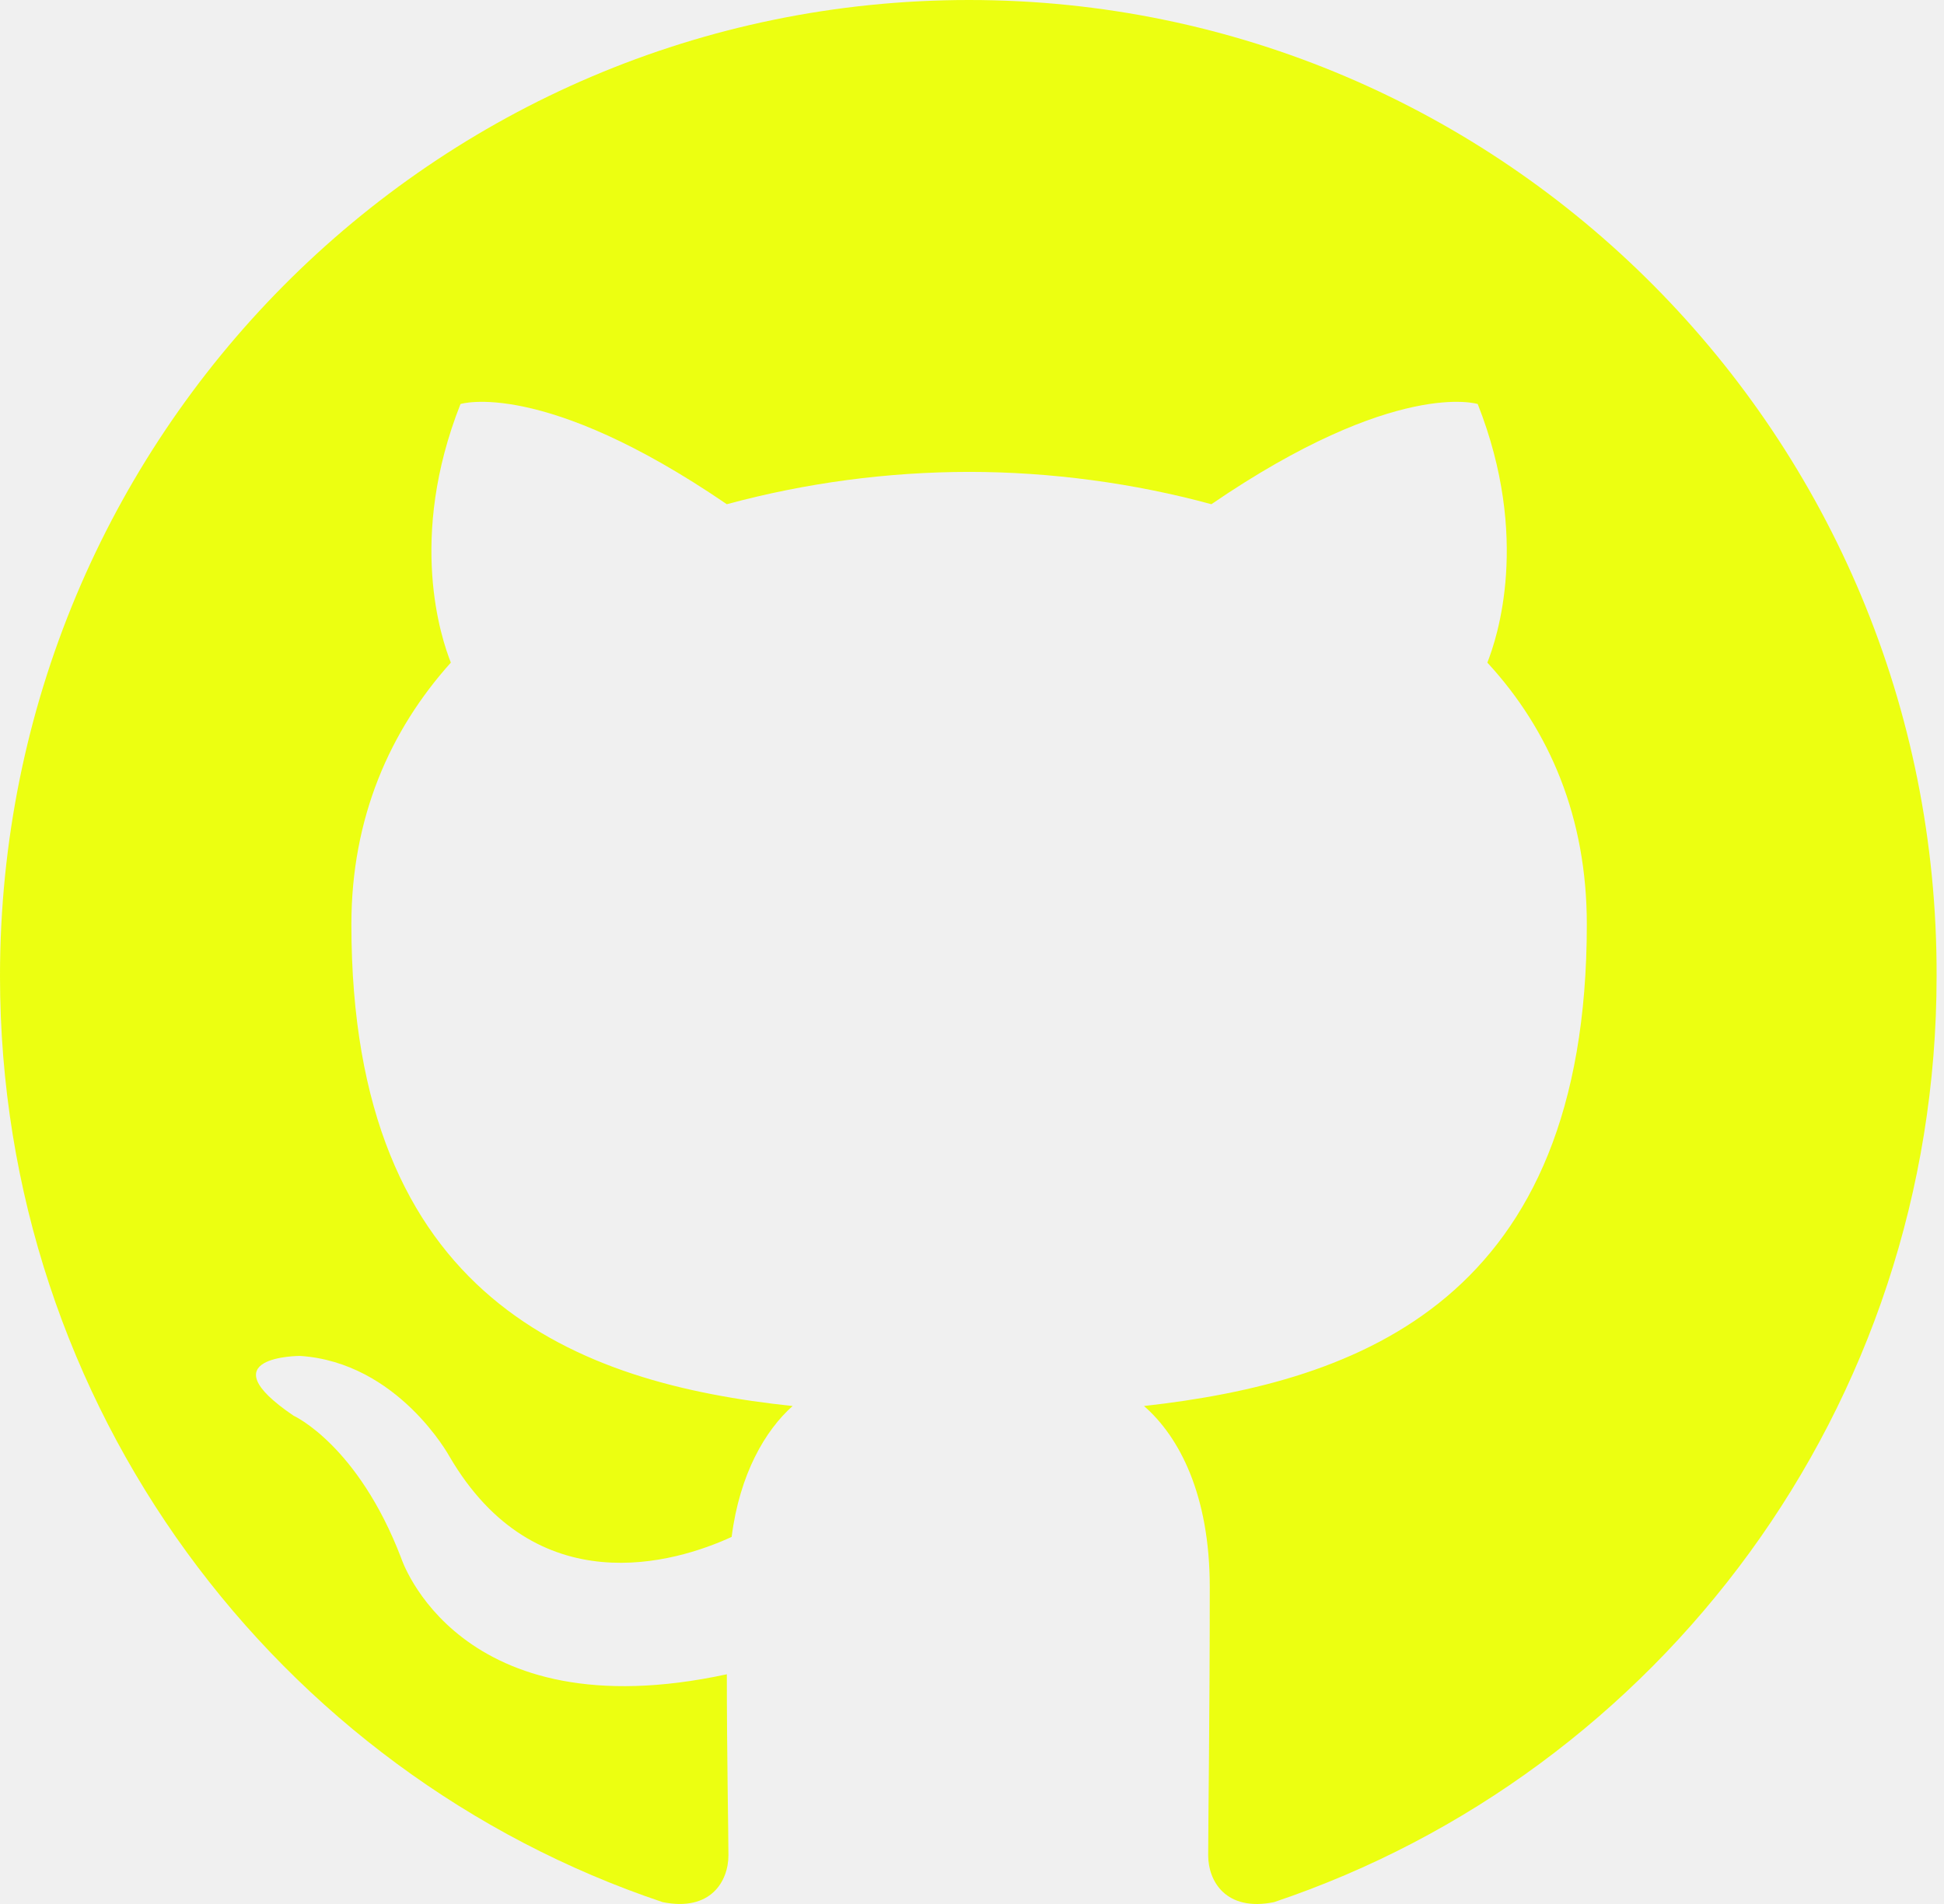
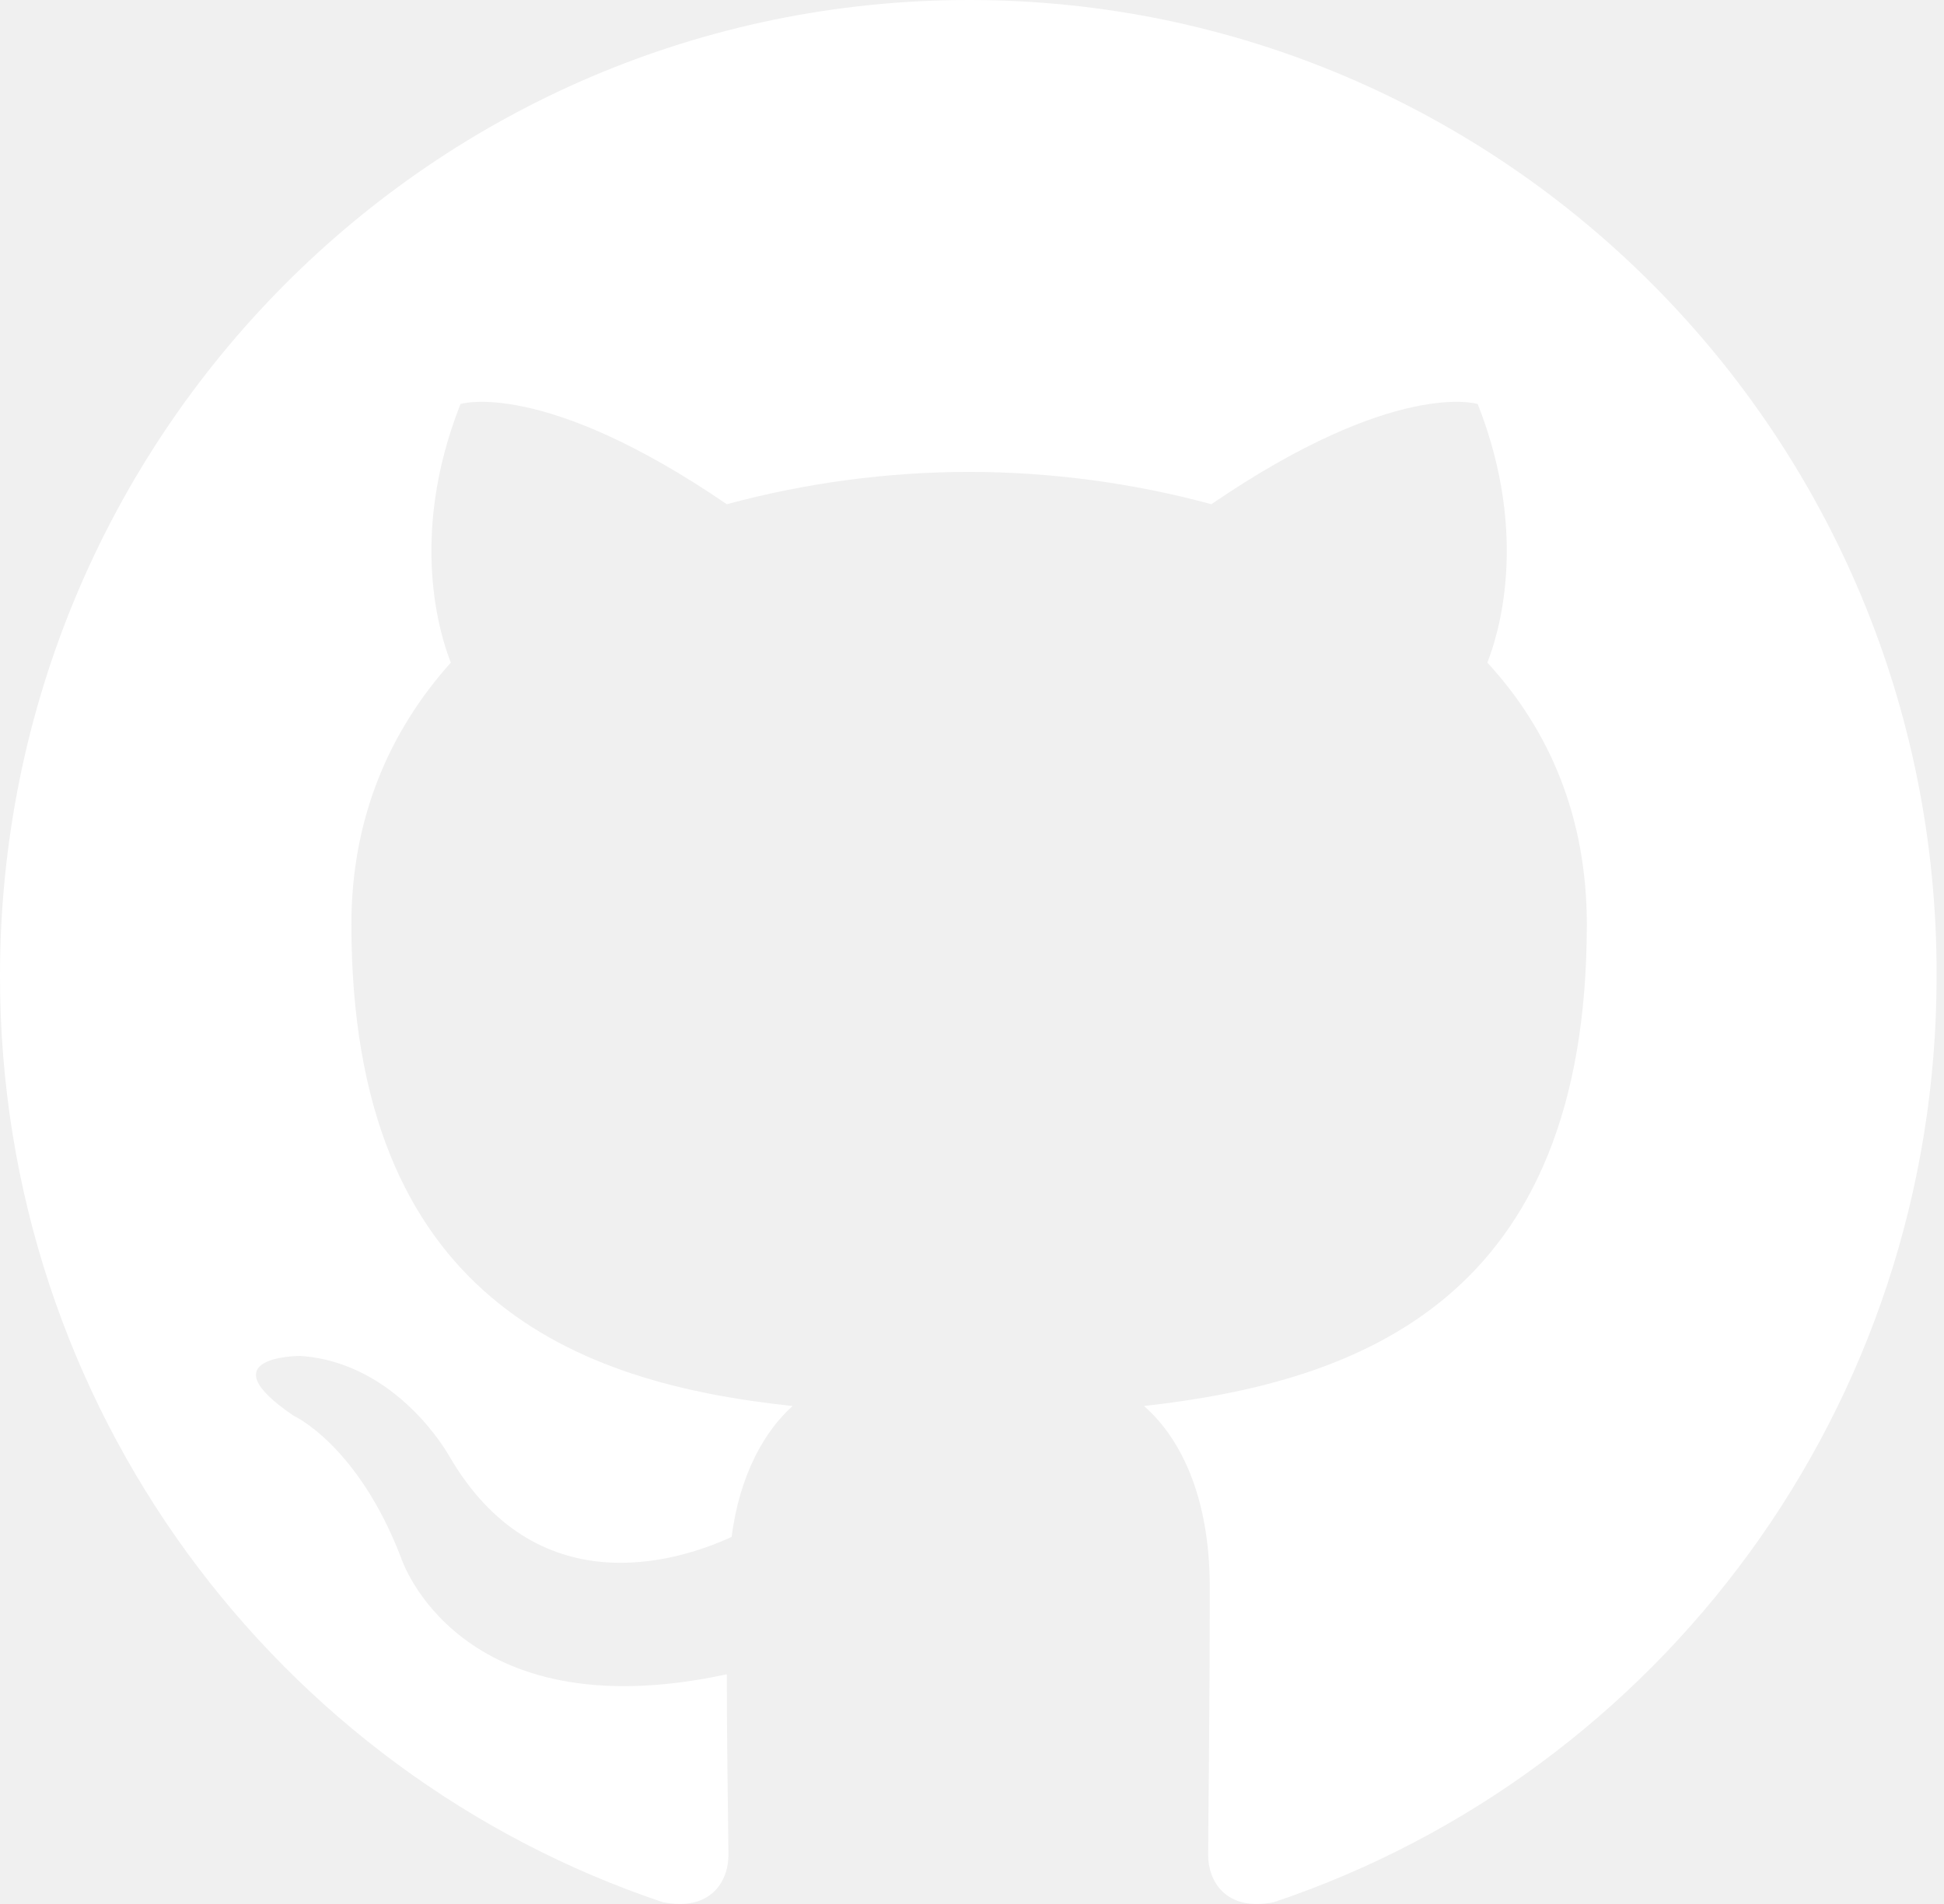
<svg xmlns="http://www.w3.org/2000/svg" width="98" height="96">
-   <path fill-rule="evenodd" clip-rule="evenodd" d="M48.854 0C21.839 0 0 22 0 49.217c0 21.756 13.993 40.172 33.405 46.69 2.427.49 3.316-1.059 3.316-2.362 0-1.141-.08-5.052-.08-9.127-13.59 2.934-16.42-5.867-16.42-5.867-2.184-5.704-5.42-7.17-5.42-7.17-4.448-3.015.324-3.015.324-3.015 4.934.326 7.523 5.052 7.523 5.052 4.367 7.496 11.404 5.378 14.235 4.074.404-3.178 1.699-5.378 3.074-6.6-10.839-1.141-22.243-5.378-22.243-24.283 0-5.378 1.94-9.778 5.014-13.2-.485-1.222-2.184-6.275.486-13.038 0 0 4.125-1.304 13.426 5.052a46.97 46.97 0 0 1 12.214-1.63c4.125 0 8.33.571 12.213 1.63 9.302-6.356 13.427-5.052 13.427-5.052 2.67 6.763.97 11.816.485 13.038 3.155 3.422 5.015 7.822 5.015 13.2 0 18.905-11.404 23.06-22.324 24.283 1.78 1.548 3.316 4.481 3.316 9.126 0 6.6-.08 11.897-.08 13.526 0 1.304.89 2.853 3.316 2.364 19.412-6.52 33.405-24.935 33.405-46.691C97.707 22 75.788 0 48.854 0z" fill="#ECFF11" />
+   <path fill-rule="evenodd" clip-rule="evenodd" d="M48.854 0C21.839 0 0 22 0 49.217c0 21.756 13.993 40.172 33.405 46.69 2.427.49 3.316-1.059 3.316-2.362 0-1.141-.08-5.052-.08-9.127-13.59 2.934-16.42-5.867-16.42-5.867-2.184-5.704-5.42-7.17-5.42-7.17-4.448-3.015.324-3.015.324-3.015 4.934.326 7.523 5.052 7.523 5.052 4.367 7.496 11.404 5.378 14.235 4.074.404-3.178 1.699-5.378 3.074-6.6-10.839-1.141-22.243-5.378-22.243-24.283 0-5.378 1.94-9.778 5.014-13.2-.485-1.222-2.184-6.275.486-13.038 0 0 4.125-1.304 13.426 5.052a46.97 46.97 0 0 1 12.214-1.63c4.125 0 8.33.571 12.213 1.63 9.302-6.356 13.427-5.052 13.427-5.052 2.67 6.763.97 11.816.485 13.038 3.155 3.422 5.015 7.822 5.015 13.2 0 18.905-11.404 23.06-22.324 24.283 1.78 1.548 3.316 4.481 3.316 9.126 0 6.6-.08 11.897-.08 13.526 0 1.304.89 2.853 3.316 2.364 19.412-6.52 33.405-24.935 33.405-46.691C97.707 22 75.788 0 48.854 0z" fill="#FFFFFF" />
</svg>
